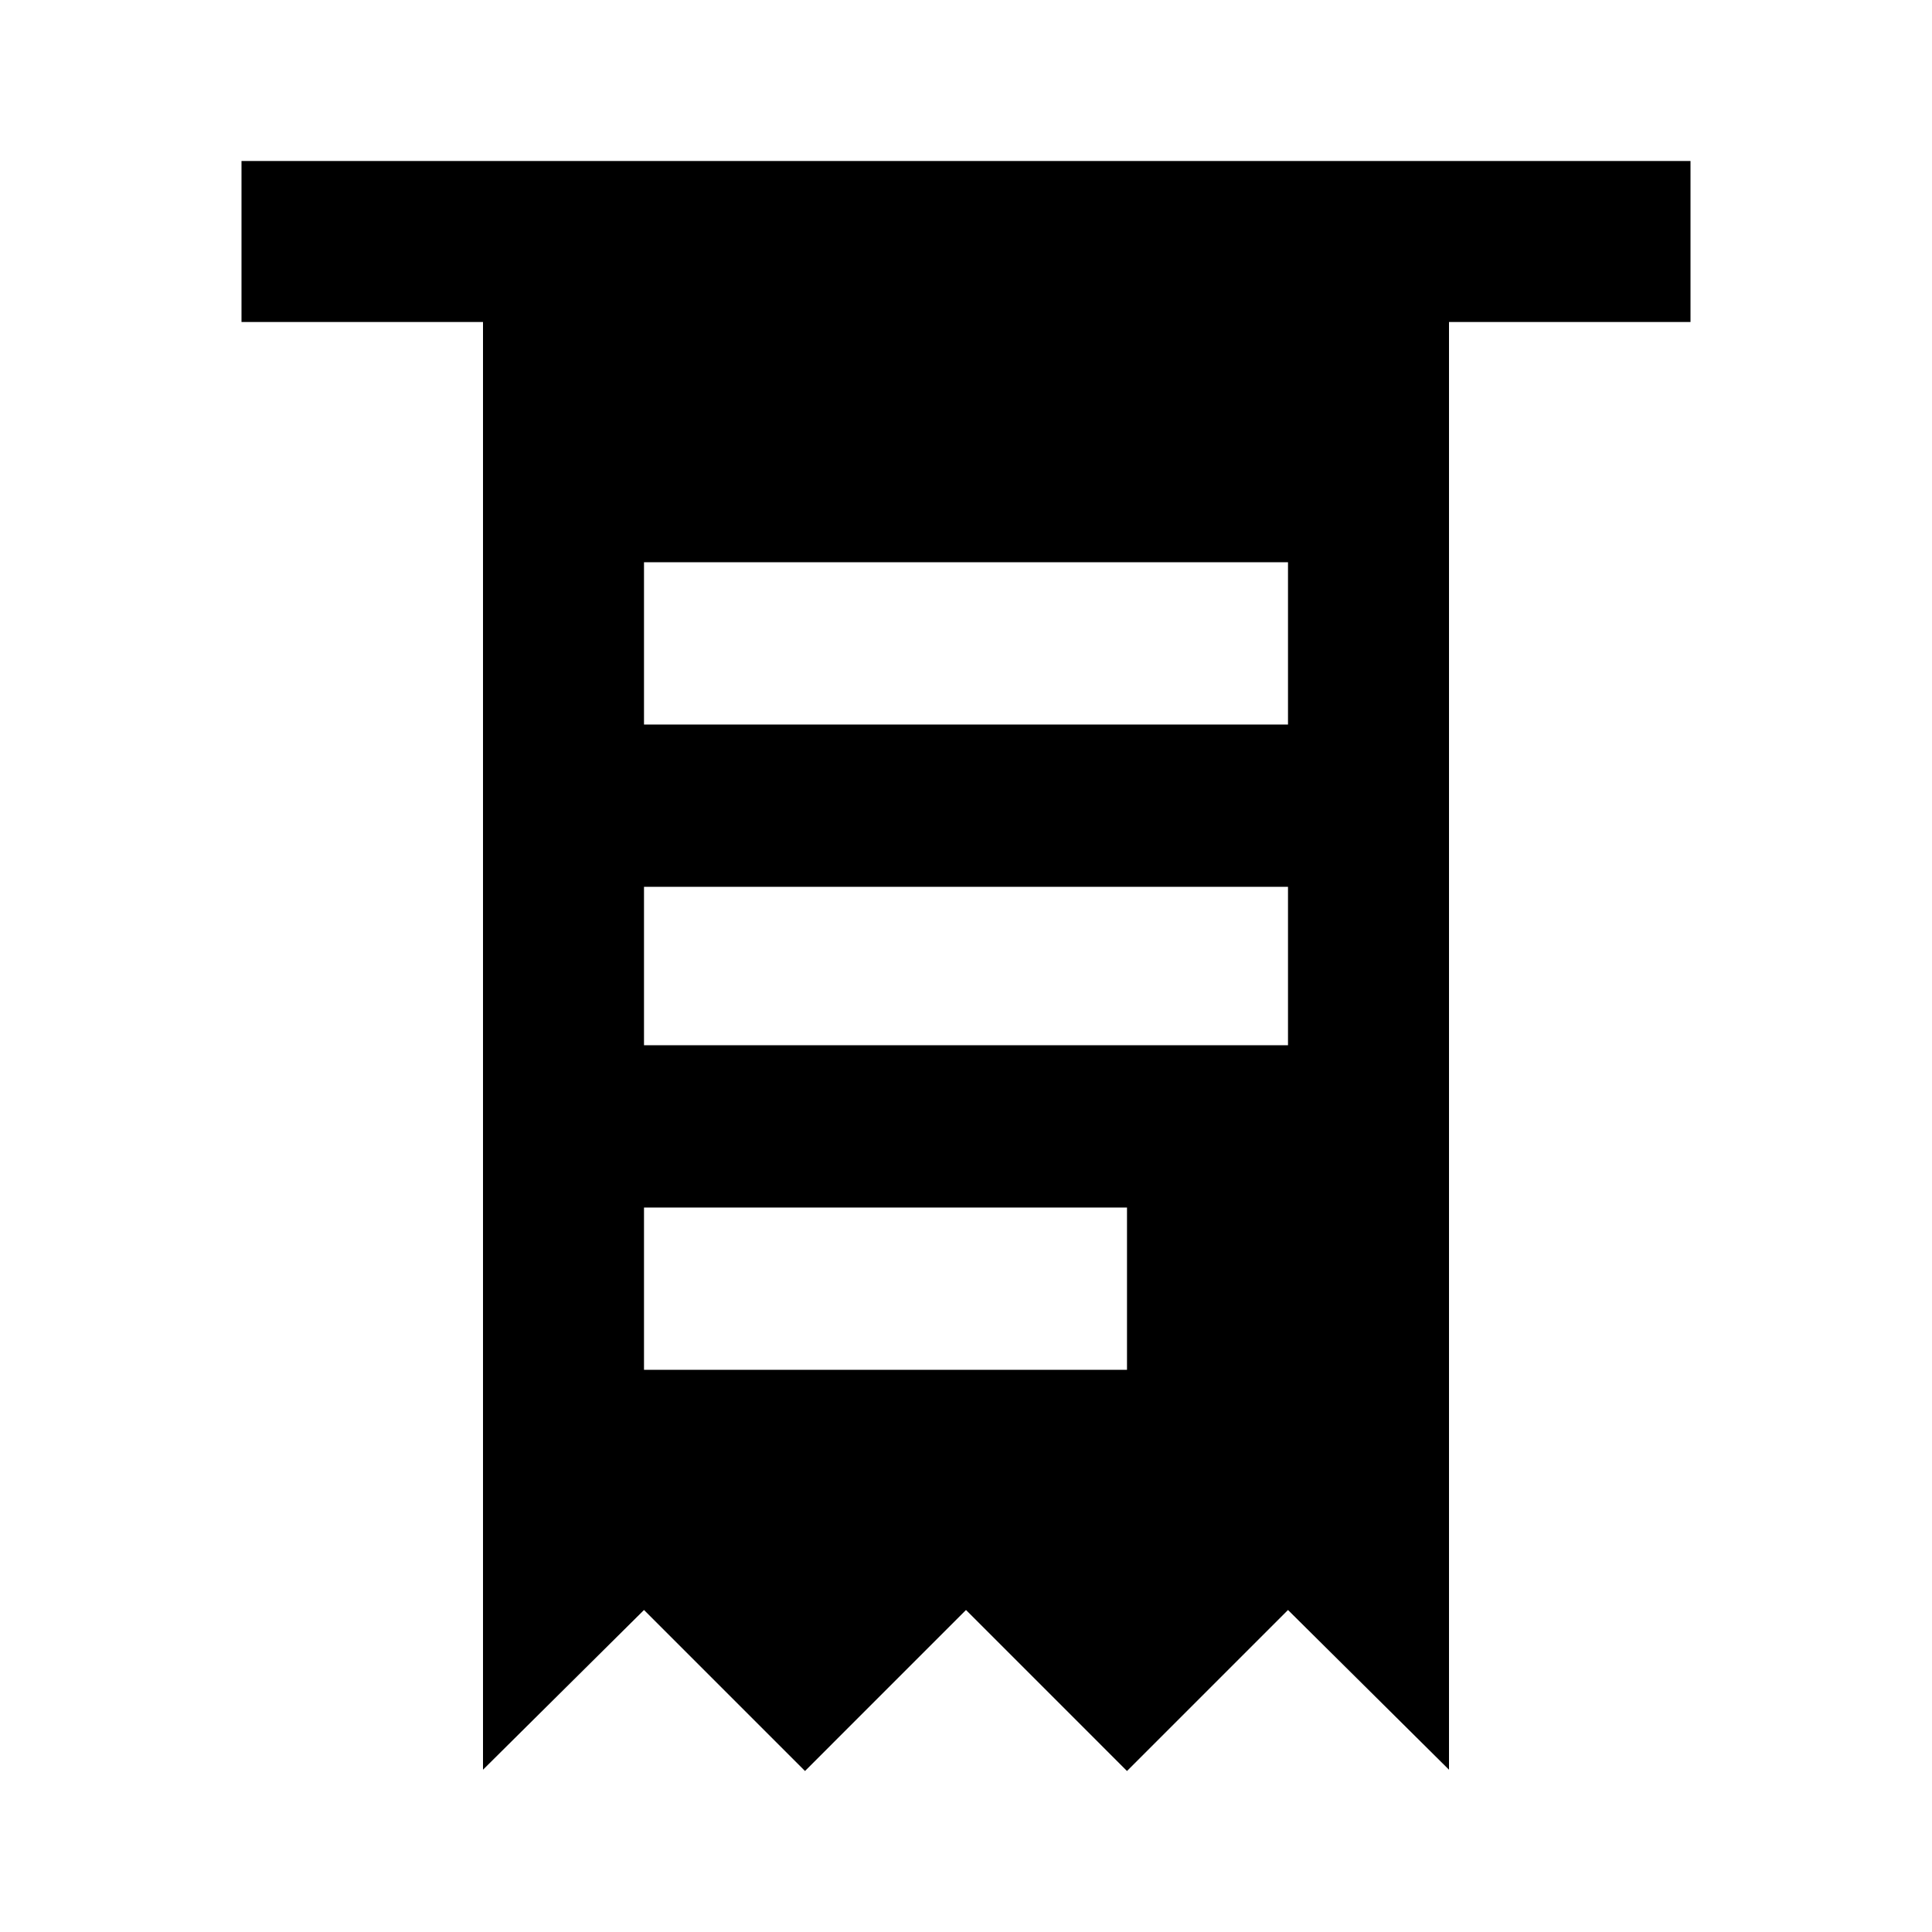
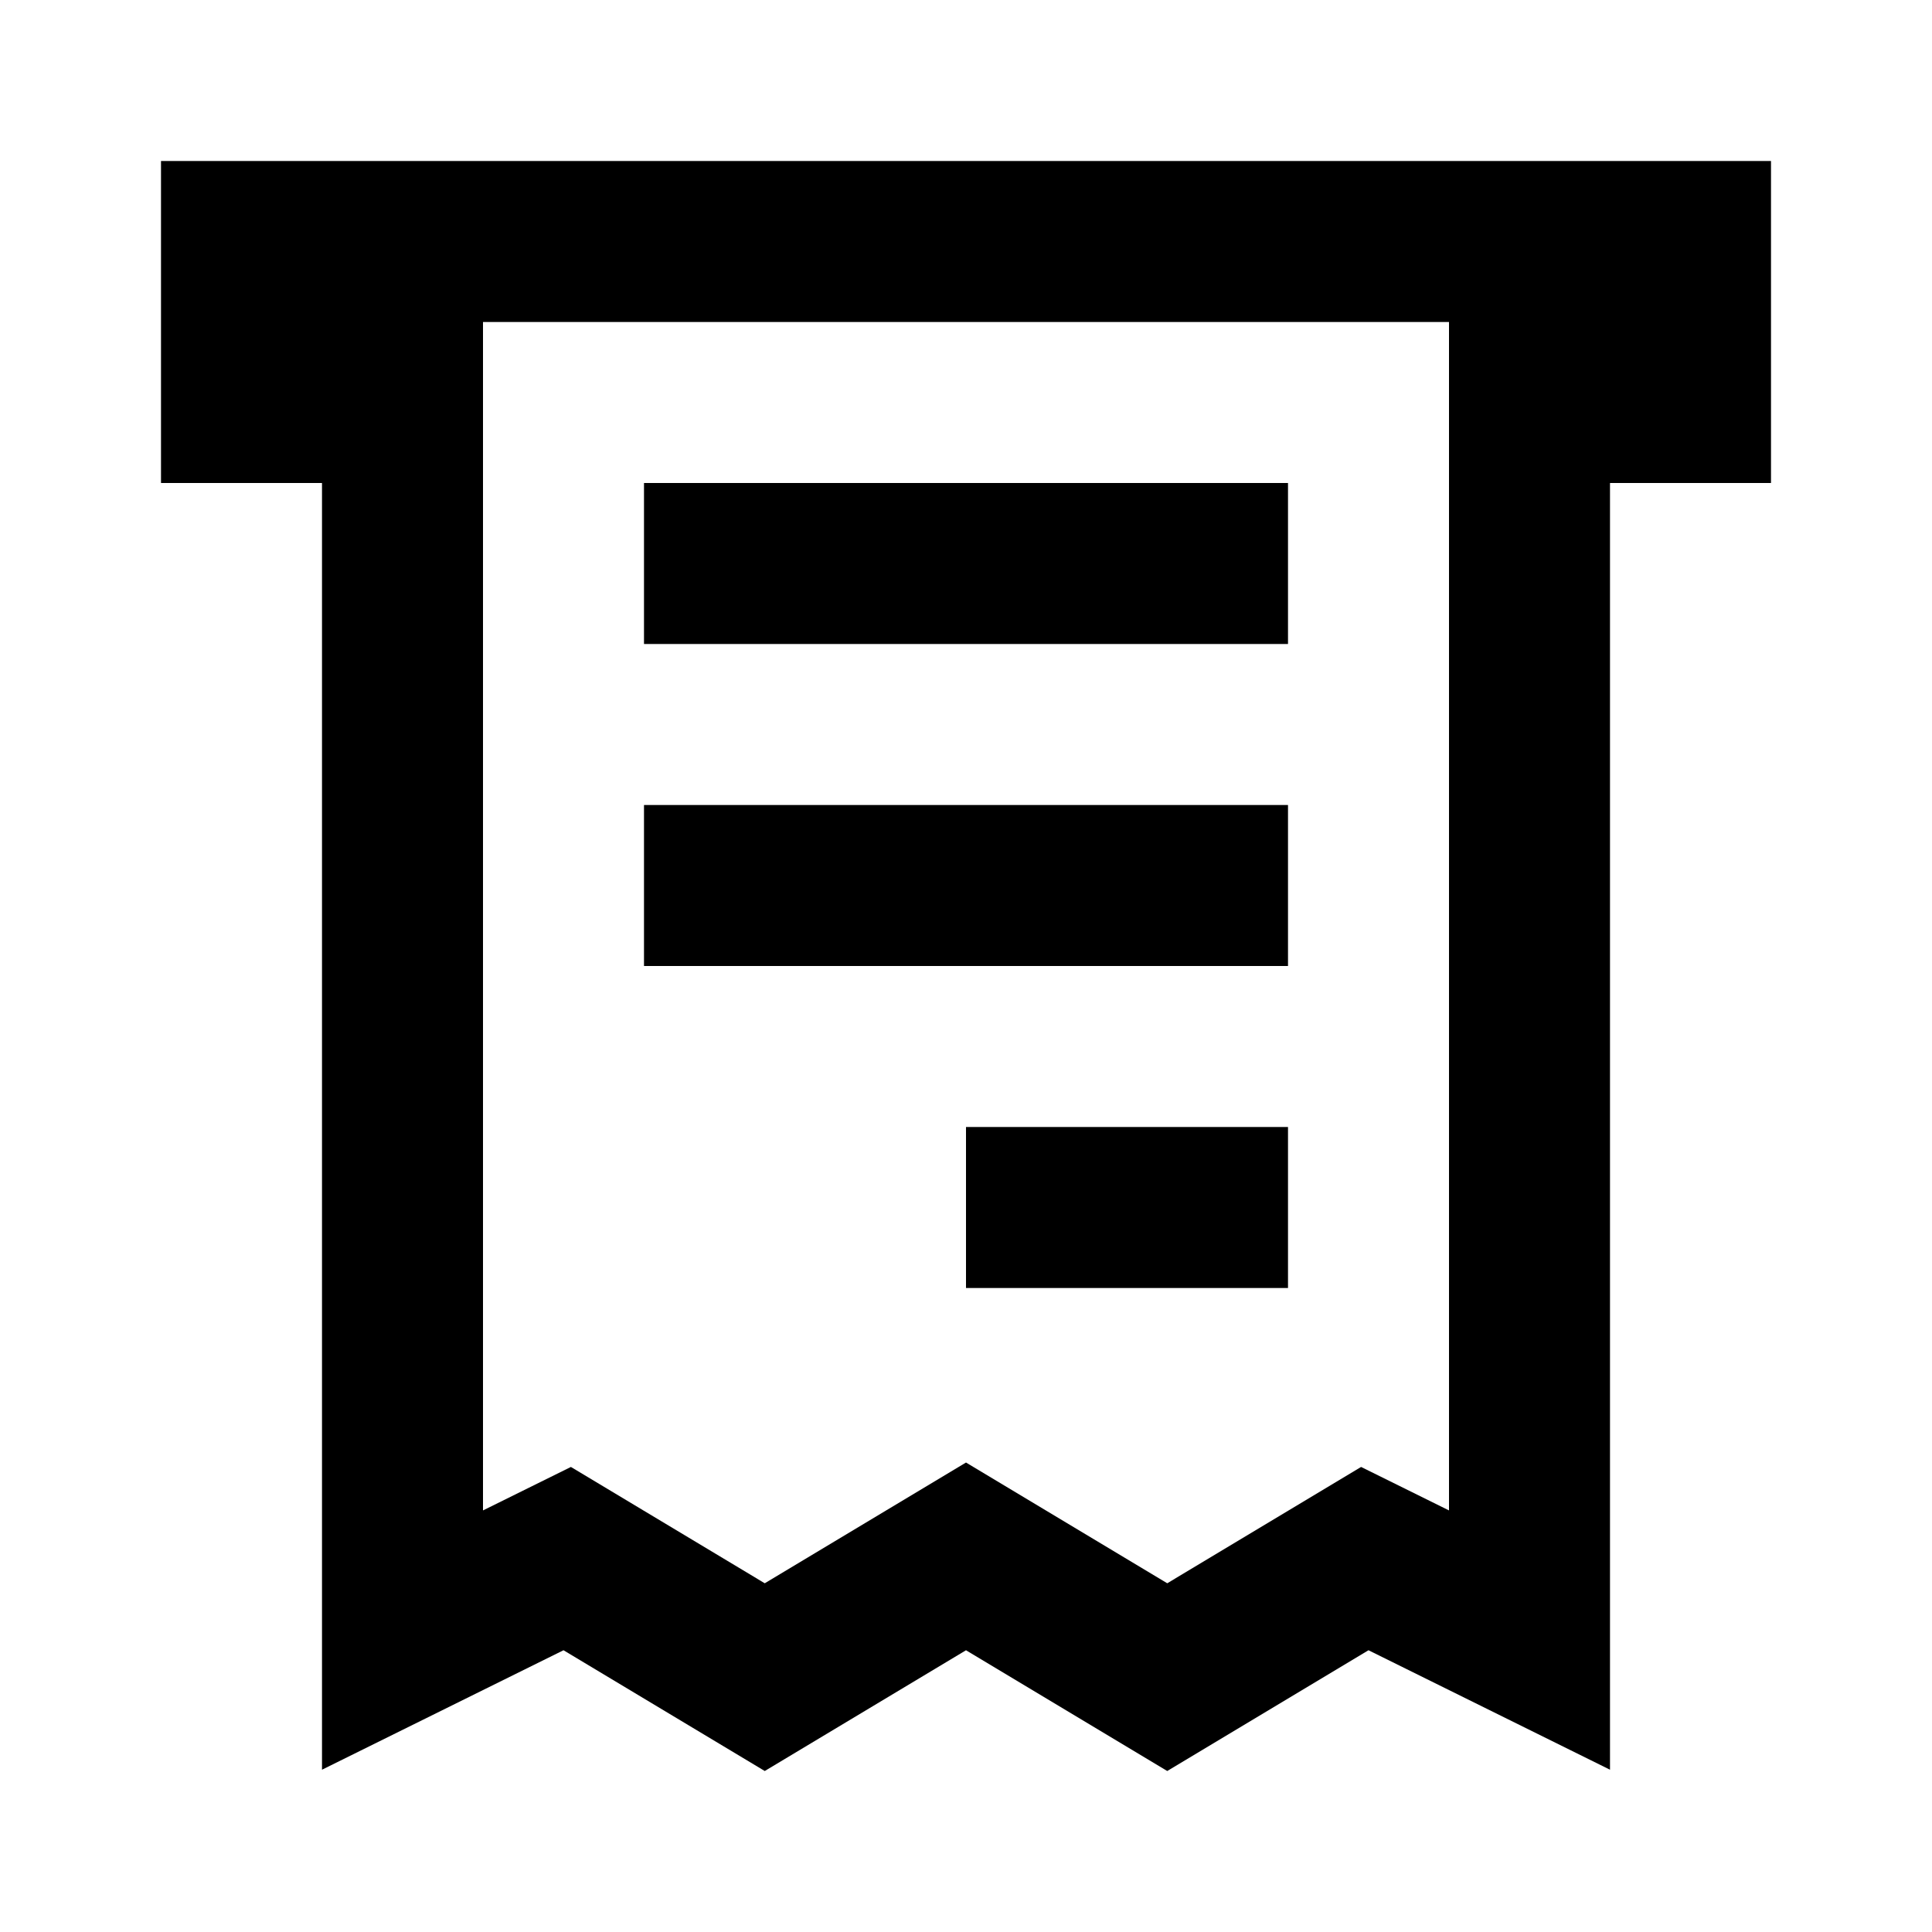
- <svg xmlns="http://www.w3.org/2000/svg" width="24" height="24" viewBox="0 0 24 24" fill="none">
-   <path fill-rule="evenodd" clip-rule="evenodd" d="M21 2H3V4H6V21.984L8 20L10 22L12 20L14 22L16 20L18 21.984V4H21V2ZM16 6.984V9H8V6.984H16ZM16 11.016V12.984H8V11.016H16ZM14 15V17.016H8V15H14Z" fill="currentColor" />
+ <svg xmlns="http://www.w3.org/2000/svg" width="24" height="24" fill="currentColor" viewBox="0 0 24 24">
+   <path d="M16 14h-4v2h4v-2Zm-8-4h8v2H8v-2Zm8-4H8v2h8V6Z" />
+   <path fill-rule="evenodd" d="M4 6H2V2h20v4h-2v15.984L17 20.5 14.5 22 12 20.5 9.5 22 7 20.5l-3 1.484V6Zm14-2v14.763l-1.092-.54-2.408 1.445-2.5-1.5-2.5 1.5-2.408-1.445-1.092.54V4h12Z" clip-rule="evenodd" />
</svg>
